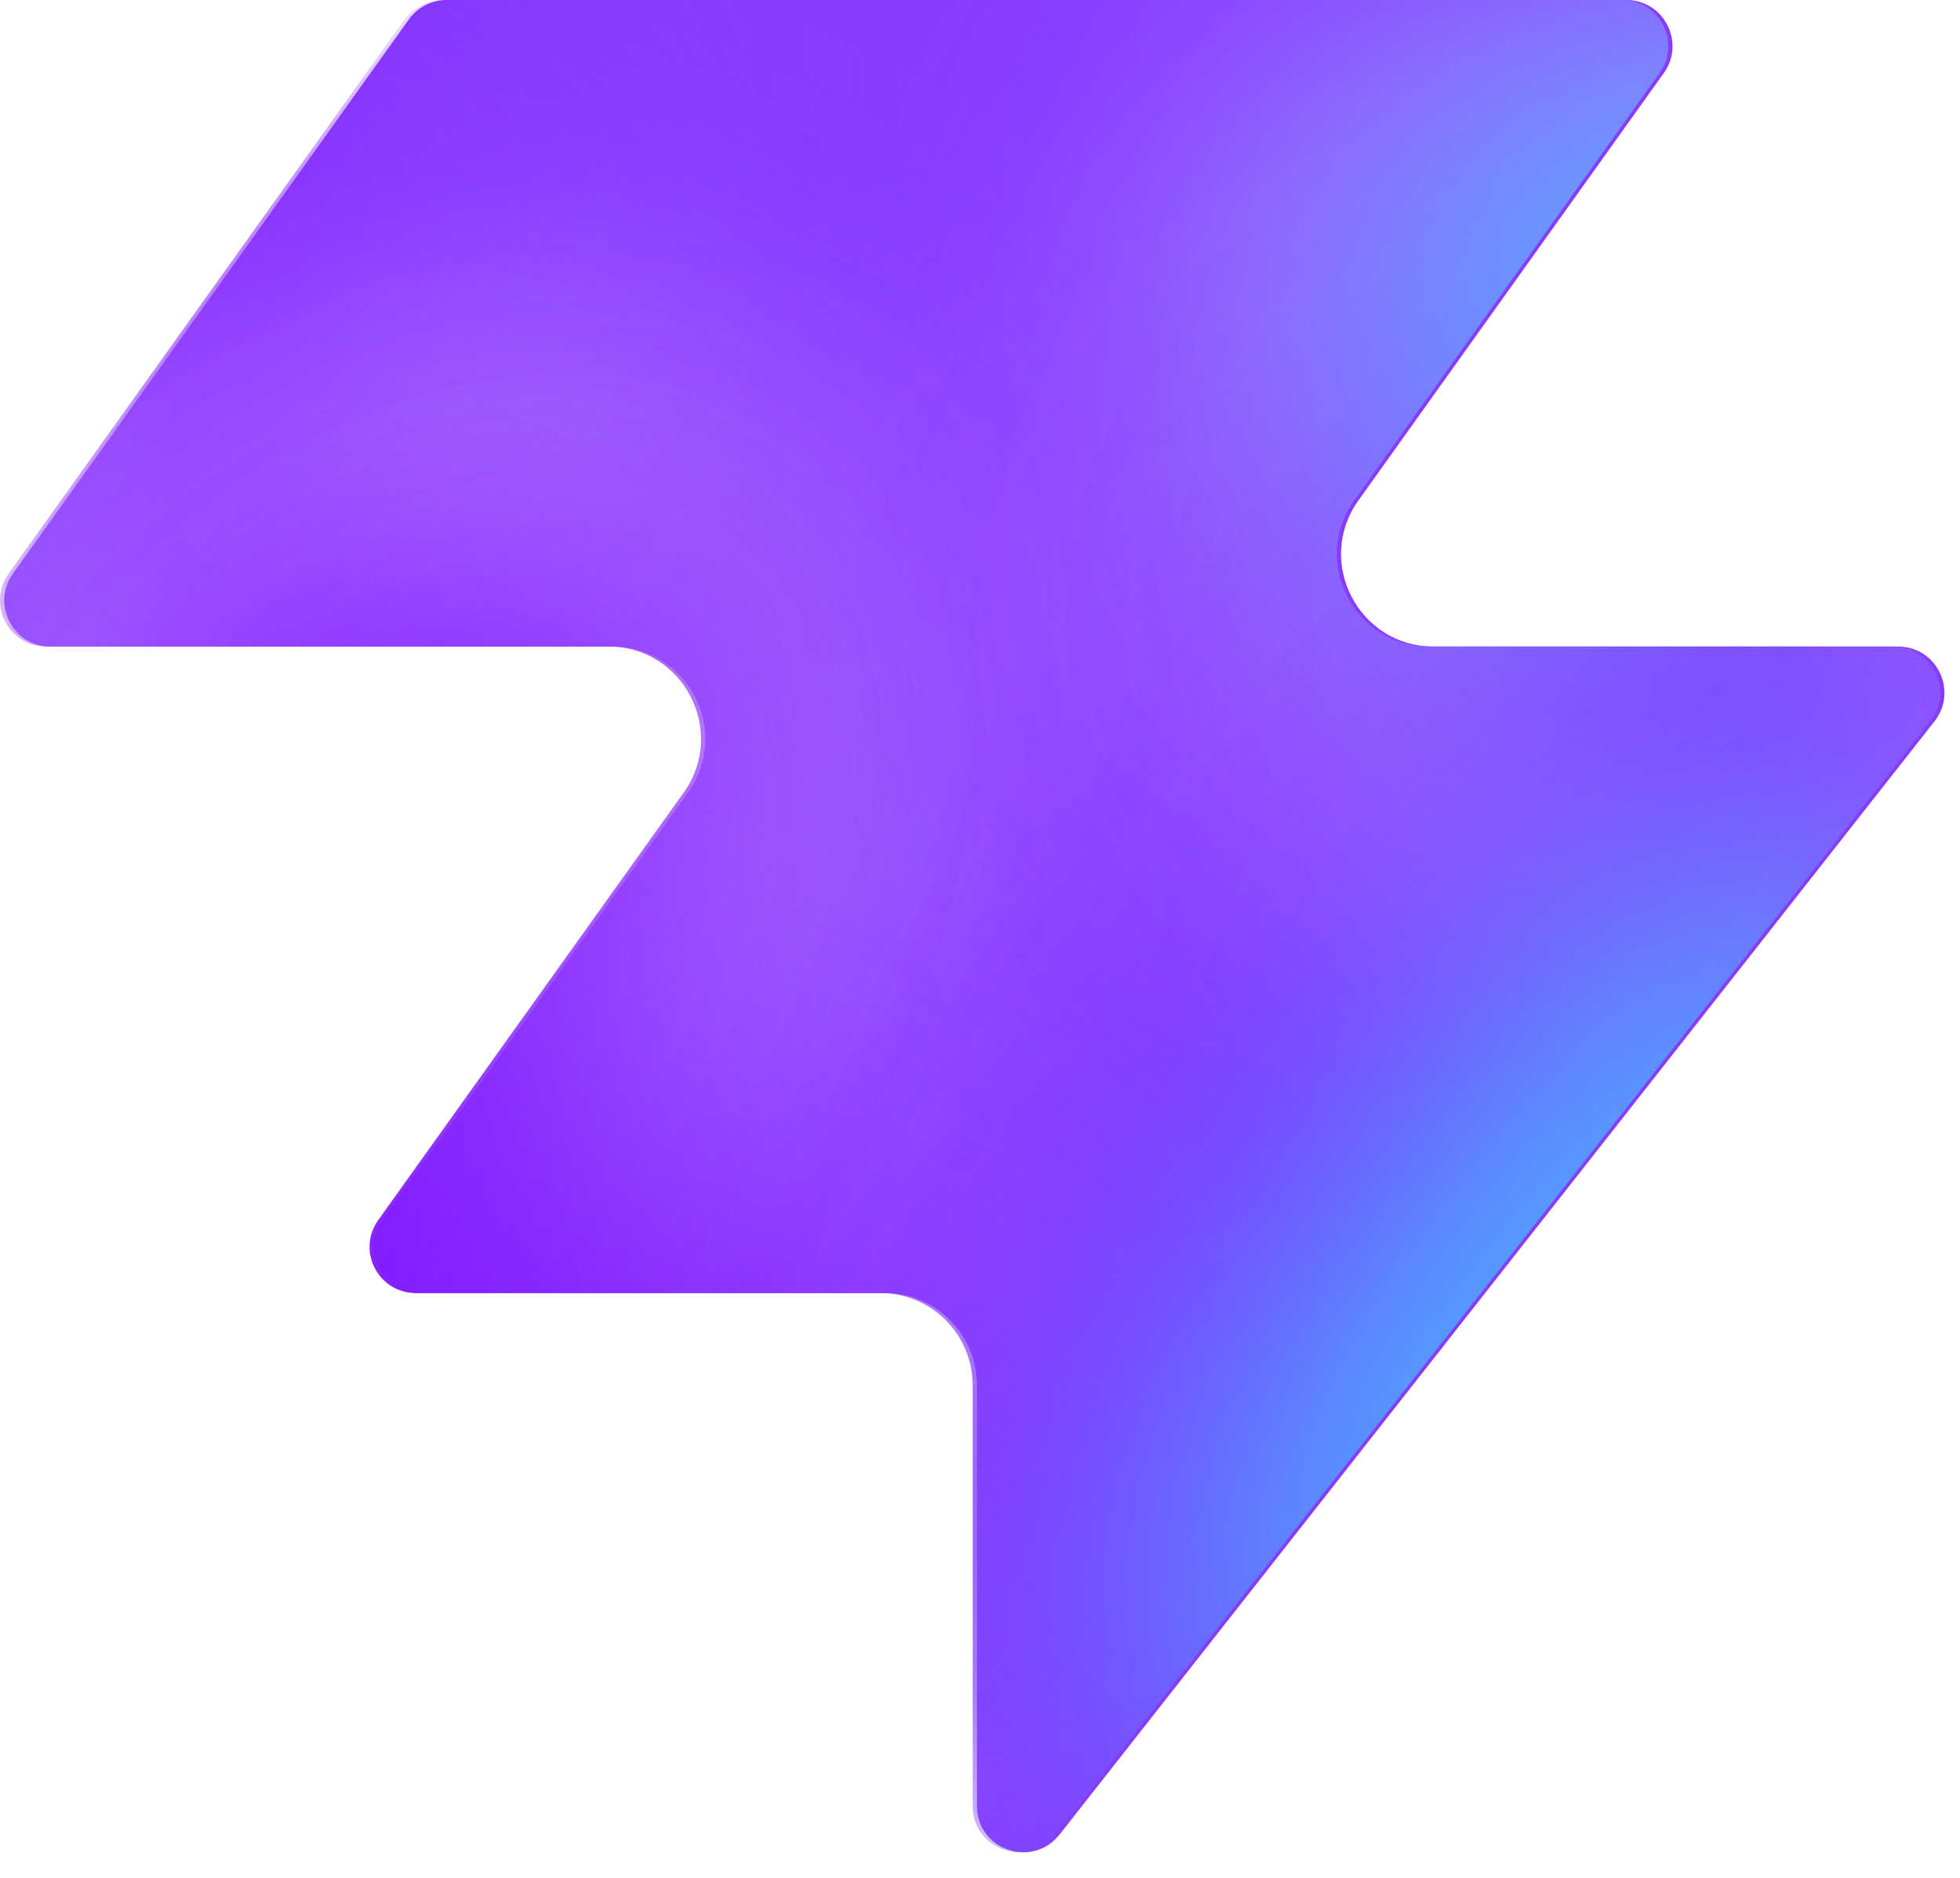
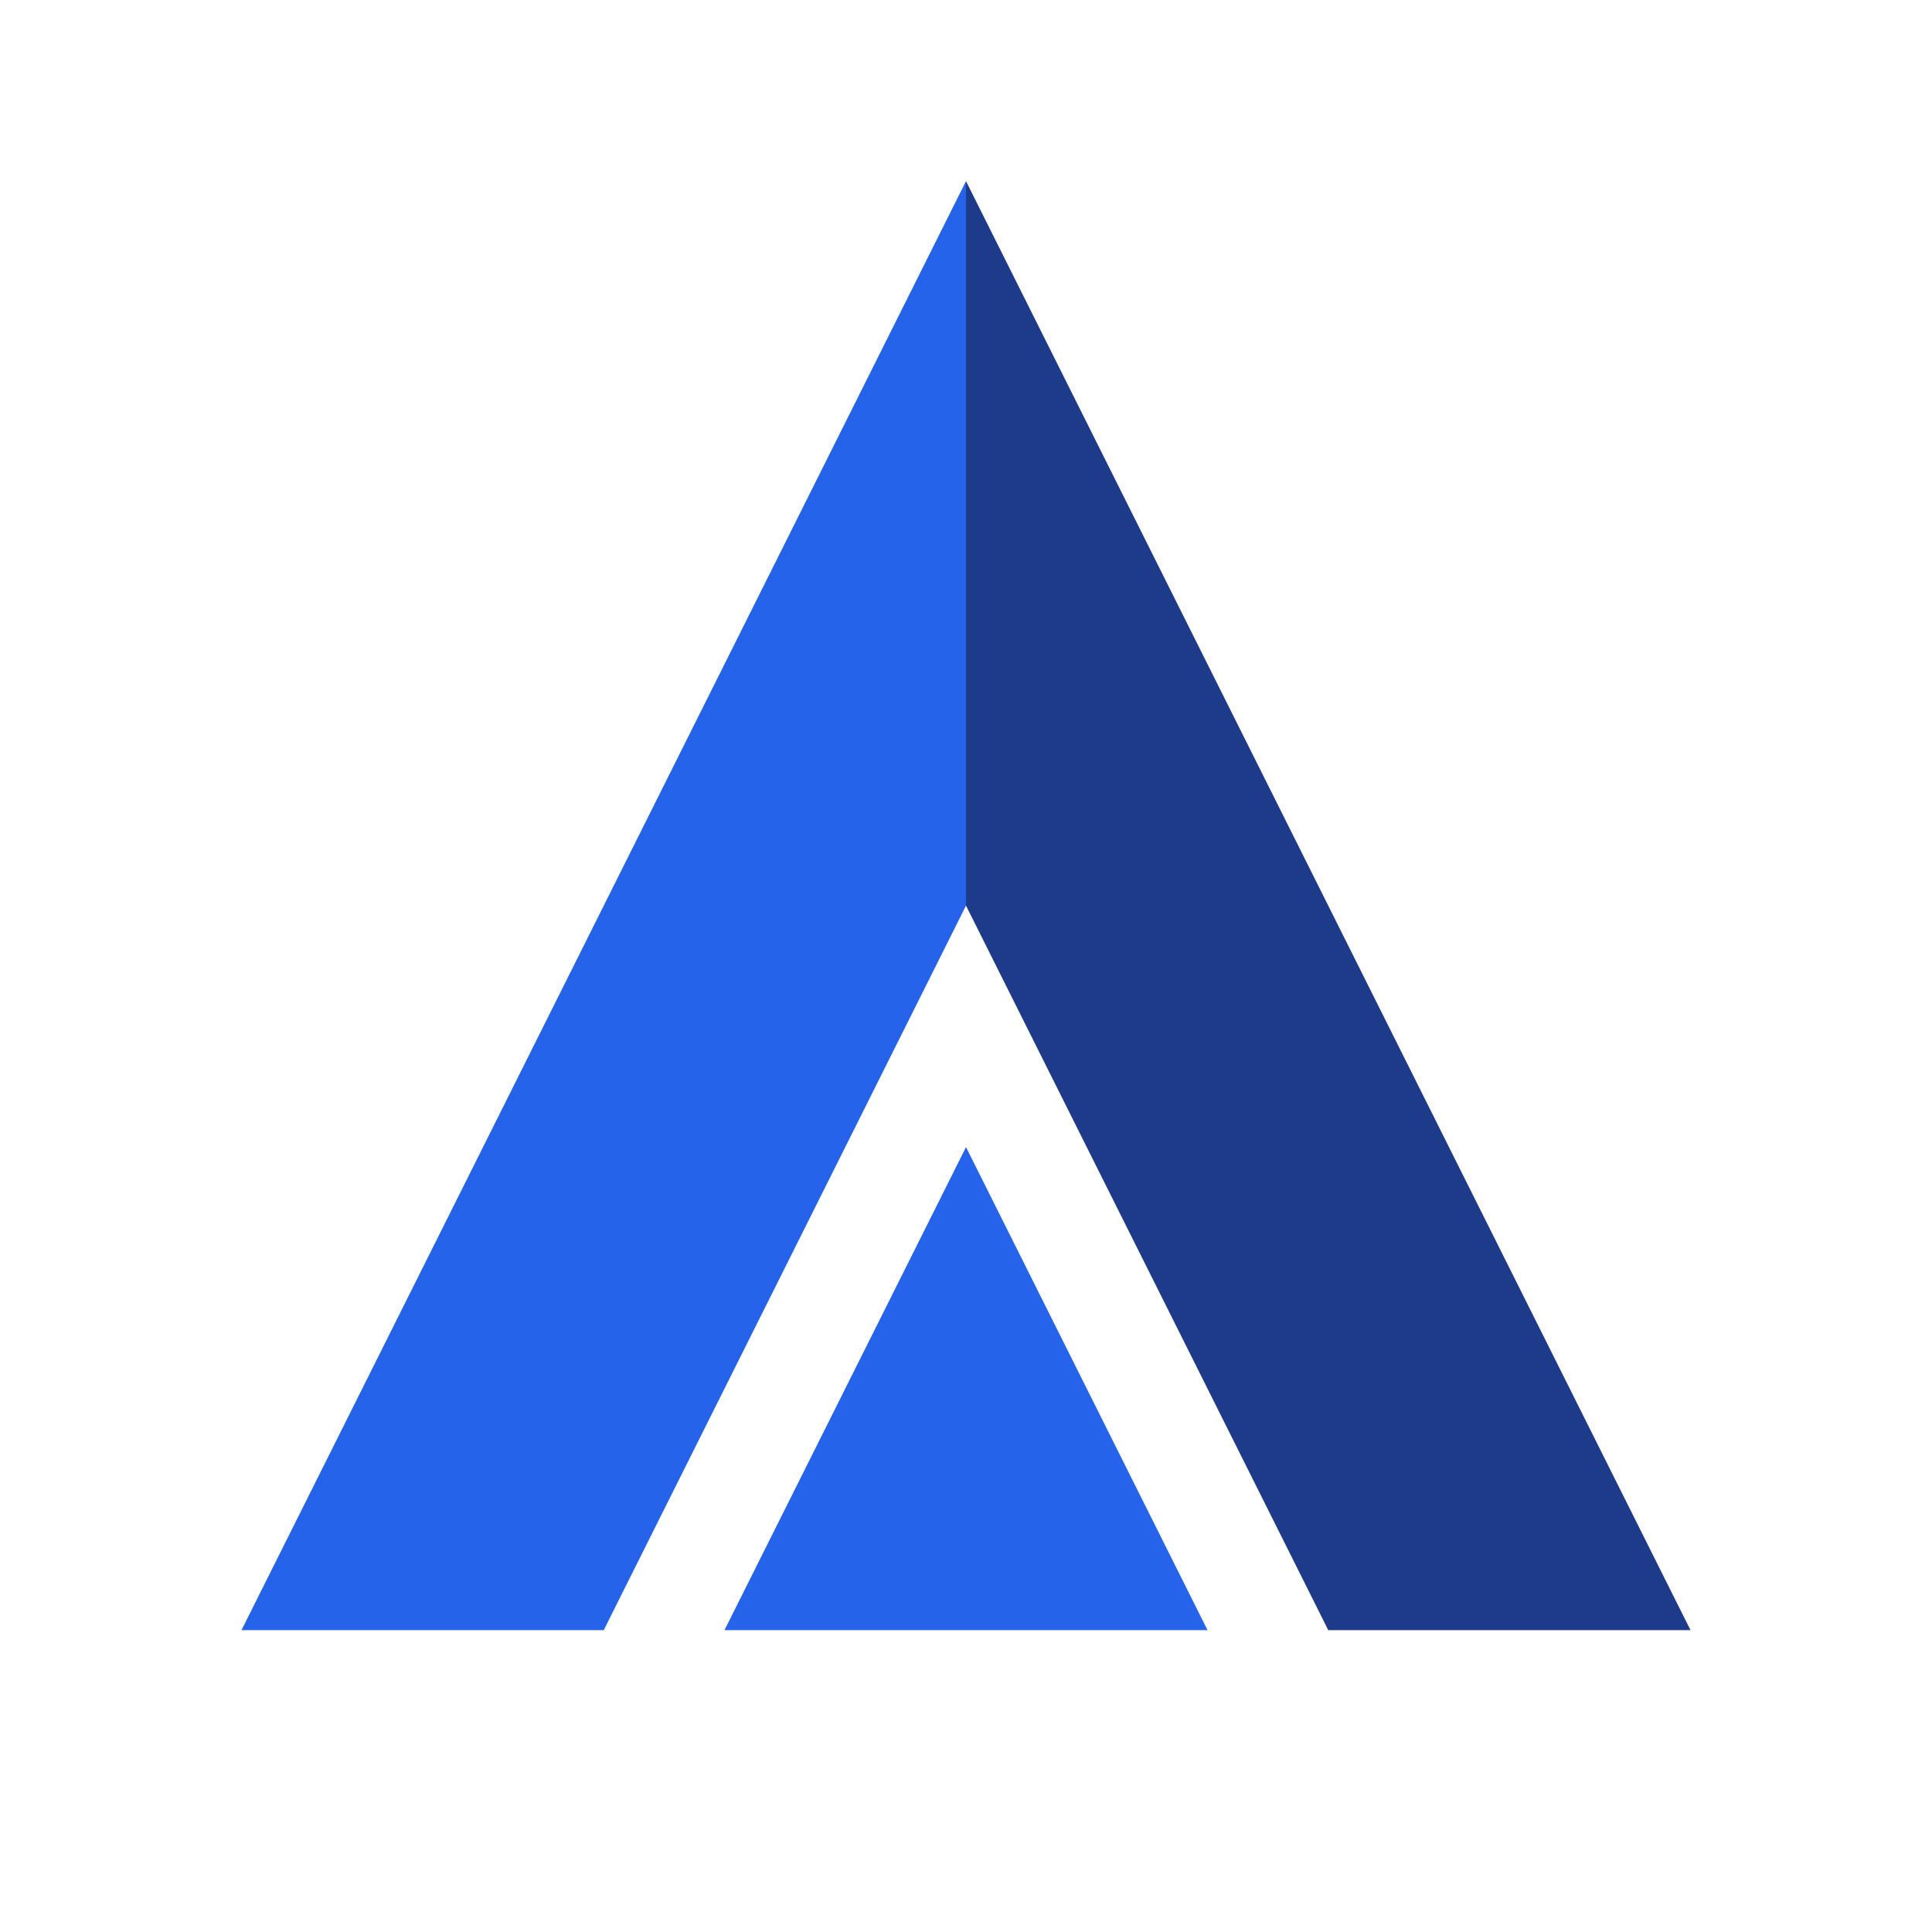
- <svg xmlns="http://www.w3.org/2000/svg" width="48" height="46" fill="none" viewBox="0 0 48 46">
-   <path fill="#863bff" d="M25.946 44.938c-.664.845-2.021.375-2.021-.698V33.937a2.26 2.26 0 0 0-2.262-2.262H10.287c-.92 0-1.456-1.04-.92-1.788l7.48-10.471c1.07-1.497 0-3.578-1.842-3.578H1.237c-.92 0-1.456-1.04-.92-1.788L10.013.474c.214-.297.556-.474.92-.474h28.894c.92 0 1.456 1.04.92 1.788l-7.48 10.471c-1.07 1.498 0 3.579 1.842 3.579h11.377c.943 0 1.473 1.088.89 1.83L25.947 44.94z" style="fill:#863bff;fill:color(display-p3 .525 .23 1);fill-opacity:1" />
-   <mask id="a" width="48" height="46" x="0" y="0" maskUnits="userSpaceOnUse" style="mask-type:alpha">
-     <path fill="#000" d="M25.842 44.938c-.664.844-2.021.375-2.021-.698V33.937a2.26 2.26 0 0 0-2.262-2.262H10.183c-.92 0-1.456-1.04-.92-1.788l7.48-10.471c1.07-1.498 0-3.579-1.842-3.579H1.133c-.92 0-1.456-1.04-.92-1.787L9.91.473c.214-.297.556-.474.92-.474h28.894c.92 0 1.456 1.04.92 1.788l-7.48 10.471c-1.07 1.498 0 3.578 1.842 3.578h11.377c.943 0 1.473 1.088.89 1.832L25.843 44.94z" style="fill:#000;fill-opacity:1" />
-   </mask>
-   <g mask="url(#a)">
-     <g filter="url(#b)">
-       <ellipse cx="5.508" cy="14.704" fill="#ede6ff" rx="5.508" ry="14.704" style="fill:#ede6ff;fill:color(display-p3 .927 .903 1);fill-opacity:1" transform="matrix(.00324 1 1 -.00324 -4.47 31.516)" />
-     </g>
-     <g filter="url(#c)">
-       <ellipse cx="10.399" cy="29.851" fill="#ede6ff" rx="10.399" ry="29.851" style="fill:#ede6ff;fill:color(display-p3 .927 .903 1);fill-opacity:1" transform="matrix(.00324 1 1 -.00324 -39.328 7.883)" />
-     </g>
-     <g filter="url(#d)">
-       <ellipse cx="5.508" cy="30.487" fill="#7e14ff" rx="5.508" ry="30.487" style="fill:#7e14ff;fill:color(display-p3 .492 .077 1);fill-opacity:1" transform="rotate(89.814 -25.913 -14.639)scale(1 -1)" />
-     </g>
-     <g filter="url(#e)">
-       <ellipse cx="5.508" cy="30.599" fill="#7e14ff" rx="5.508" ry="30.599" style="fill:#7e14ff;fill:color(display-p3 .492 .077 1);fill-opacity:1" transform="rotate(89.814 -32.644 -3.334)scale(1 -1)" />
-     </g>
-     <g filter="url(#f)">
-       <ellipse cx="5.508" cy="30.599" fill="#7e14ff" rx="5.508" ry="30.599" style="fill:#7e14ff;fill:color(display-p3 .492 .077 1);fill-opacity:1" transform="matrix(.00324 1 1 -.00324 -34.34 30.47)" />
-     </g>
-     <g filter="url(#g)">
-       <ellipse cx="14.072" cy="22.078" fill="#ede6ff" rx="14.072" ry="22.078" style="fill:#ede6ff;fill:color(display-p3 .927 .903 1);fill-opacity:1" transform="rotate(93.35 24.506 48.493)scale(-1 1)" />
-     </g>
-     <g filter="url(#h)">
-       <ellipse cx="3.47" cy="21.501" fill="#7e14ff" rx="3.47" ry="21.501" style="fill:#7e14ff;fill:color(display-p3 .492 .077 1);fill-opacity:1" transform="rotate(89.009 28.708 47.59)scale(-1 1)" />
-     </g>
-     <g filter="url(#i)">
-       <ellipse cx="3.47" cy="21.501" fill="#7e14ff" rx="3.47" ry="21.501" style="fill:#7e14ff;fill:color(display-p3 .492 .077 1);fill-opacity:1" transform="rotate(89.009 28.708 47.59)scale(-1 1)" />
-     </g>
-     <g filter="url(#j)">
-       <ellipse cx=".387" cy="8.972" fill="#7e14ff" rx="4.407" ry="29.108" style="fill:#7e14ff;fill:color(display-p3 .492 .077 1);fill-opacity:1" transform="rotate(39.51 .387 8.972)" />
-     </g>
-     <g filter="url(#k)">
-       <ellipse cx="47.523" cy="-6.092" fill="#7e14ff" rx="4.407" ry="29.108" style="fill:#7e14ff;fill:color(display-p3 .492 .077 1);fill-opacity:1" transform="rotate(37.892 47.523 -6.092)" />
-     </g>
-     <g filter="url(#l)">
-       <ellipse cx="41.412" cy="6.333" fill="#47bfff" rx="5.971" ry="9.665" style="fill:#47bfff;fill:color(display-p3 .28 .748 1);fill-opacity:1" transform="rotate(37.892 41.412 6.333)" />
-     </g>
-     <g filter="url(#m)">
-       <ellipse cx="-1.879" cy="38.332" fill="#7e14ff" rx="4.407" ry="29.108" style="fill:#7e14ff;fill:color(display-p3 .492 .077 1);fill-opacity:1" transform="rotate(37.892 -1.88 38.332)" />
-     </g>
-     <g filter="url(#n)">
-       <ellipse cx="-1.879" cy="38.332" fill="#7e14ff" rx="4.407" ry="29.108" style="fill:#7e14ff;fill:color(display-p3 .492 .077 1);fill-opacity:1" transform="rotate(37.892 -1.88 38.332)" />
-     </g>
-     <g filter="url(#o)">
-       <ellipse cx="35.651" cy="29.907" fill="#7e14ff" rx="4.407" ry="29.108" style="fill:#7e14ff;fill:color(display-p3 .492 .077 1);fill-opacity:1" transform="rotate(37.892 35.651 29.907)" />
-     </g>
-     <g filter="url(#p)">
-       <ellipse cx="38.418" cy="32.4" fill="#47bfff" rx="5.971" ry="15.297" style="fill:#47bfff;fill:color(display-p3 .28 .748 1);fill-opacity:1" transform="rotate(37.892 38.418 32.4)" />
-     </g>
-   </g>
-   <defs>
-     <filter id="b" width="60.045" height="41.654" x="-19.77" y="16.149" color-interpolation-filters="sRGB" filterUnits="userSpaceOnUse">
-       <feFlood flood-opacity="0" result="BackgroundImageFix" />
-       <feBlend in="SourceGraphic" in2="BackgroundImageFix" result="shape" />
-       <feGaussianBlur result="effect1_foregroundBlur_2002_17158" stdDeviation="7.659" />
-     </filter>
-     <filter id="c" width="90.34" height="51.437" x="-54.613" y="-7.533" color-interpolation-filters="sRGB" filterUnits="userSpaceOnUse">
-       <feFlood flood-opacity="0" result="BackgroundImageFix" />
-       <feBlend in="SourceGraphic" in2="BackgroundImageFix" result="shape" />
-       <feGaussianBlur result="effect1_foregroundBlur_2002_17158" stdDeviation="7.659" />
-     </filter>
-     <filter id="d" width="79.355" height="29.4" x="-49.64" y="2.03" color-interpolation-filters="sRGB" filterUnits="userSpaceOnUse">
-       <feFlood flood-opacity="0" result="BackgroundImageFix" />
-       <feBlend in="SourceGraphic" in2="BackgroundImageFix" result="shape" />
-       <feGaussianBlur result="effect1_foregroundBlur_2002_17158" stdDeviation="4.596" />
-     </filter>
-     <filter id="e" width="79.579" height="29.4" x="-45.045" y="20.029" color-interpolation-filters="sRGB" filterUnits="userSpaceOnUse">
-       <feFlood flood-opacity="0" result="BackgroundImageFix" />
-       <feBlend in="SourceGraphic" in2="BackgroundImageFix" result="shape" />
-       <feGaussianBlur result="effect1_foregroundBlur_2002_17158" stdDeviation="4.596" />
-     </filter>
-     <filter id="f" width="79.579" height="29.4" x="-43.513" y="21.178" color-interpolation-filters="sRGB" filterUnits="userSpaceOnUse">
-       <feFlood flood-opacity="0" result="BackgroundImageFix" />
-       <feBlend in="SourceGraphic" in2="BackgroundImageFix" result="shape" />
-       <feGaussianBlur result="effect1_foregroundBlur_2002_17158" stdDeviation="4.596" />
-     </filter>
-     <filter id="g" width="74.749" height="58.852" x="15.756" y="-17.901" color-interpolation-filters="sRGB" filterUnits="userSpaceOnUse">
-       <feFlood flood-opacity="0" result="BackgroundImageFix" />
-       <feBlend in="SourceGraphic" in2="BackgroundImageFix" result="shape" />
-       <feGaussianBlur result="effect1_foregroundBlur_2002_17158" stdDeviation="7.659" />
-     </filter>
-     <filter id="h" width="61.377" height="25.362" x="23.548" y="2.284" color-interpolation-filters="sRGB" filterUnits="userSpaceOnUse">
-       <feFlood flood-opacity="0" result="BackgroundImageFix" />
-       <feBlend in="SourceGraphic" in2="BackgroundImageFix" result="shape" />
-       <feGaussianBlur result="effect1_foregroundBlur_2002_17158" stdDeviation="4.596" />
-     </filter>
-     <filter id="i" width="61.377" height="25.362" x="23.548" y="2.284" color-interpolation-filters="sRGB" filterUnits="userSpaceOnUse">
-       <feFlood flood-opacity="0" result="BackgroundImageFix" />
-       <feBlend in="SourceGraphic" in2="BackgroundImageFix" result="shape" />
-       <feGaussianBlur result="effect1_foregroundBlur_2002_17158" stdDeviation="4.596" />
-     </filter>
-     <filter id="j" width="56.045" height="63.649" x="-27.636" y="-22.853" color-interpolation-filters="sRGB" filterUnits="userSpaceOnUse">
-       <feFlood flood-opacity="0" result="BackgroundImageFix" />
-       <feBlend in="SourceGraphic" in2="BackgroundImageFix" result="shape" />
-       <feGaussianBlur result="effect1_foregroundBlur_2002_17158" stdDeviation="4.596" />
-     </filter>
-     <filter id="k" width="54.814" height="64.646" x="20.116" y="-38.415" color-interpolation-filters="sRGB" filterUnits="userSpaceOnUse">
-       <feFlood flood-opacity="0" result="BackgroundImageFix" />
-       <feBlend in="SourceGraphic" in2="BackgroundImageFix" result="shape" />
-       <feGaussianBlur result="effect1_foregroundBlur_2002_17158" stdDeviation="4.596" />
-     </filter>
-     <filter id="l" width="33.541" height="35.313" x="24.641" y="-11.323" color-interpolation-filters="sRGB" filterUnits="userSpaceOnUse">
-       <feFlood flood-opacity="0" result="BackgroundImageFix" />
-       <feBlend in="SourceGraphic" in2="BackgroundImageFix" result="shape" />
-       <feGaussianBlur result="effect1_foregroundBlur_2002_17158" stdDeviation="4.596" />
-     </filter>
-     <filter id="m" width="54.814" height="64.646" x="-29.286" y="6.009" color-interpolation-filters="sRGB" filterUnits="userSpaceOnUse">
-       <feFlood flood-opacity="0" result="BackgroundImageFix" />
-       <feBlend in="SourceGraphic" in2="BackgroundImageFix" result="shape" />
-       <feGaussianBlur result="effect1_foregroundBlur_2002_17158" stdDeviation="4.596" />
-     </filter>
-     <filter id="n" width="54.814" height="64.646" x="-29.286" y="6.009" color-interpolation-filters="sRGB" filterUnits="userSpaceOnUse">
-       <feFlood flood-opacity="0" result="BackgroundImageFix" />
-       <feBlend in="SourceGraphic" in2="BackgroundImageFix" result="shape" />
-       <feGaussianBlur result="effect1_foregroundBlur_2002_17158" stdDeviation="4.596" />
-     </filter>
-     <filter id="o" width="54.814" height="64.646" x="8.244" y="-2.416" color-interpolation-filters="sRGB" filterUnits="userSpaceOnUse">
-       <feFlood flood-opacity="0" result="BackgroundImageFix" />
-       <feBlend in="SourceGraphic" in2="BackgroundImageFix" result="shape" />
-       <feGaussianBlur result="effect1_foregroundBlur_2002_17158" stdDeviation="4.596" />
-     </filter>
-     <filter id="p" width="39.409" height="43.623" x="18.713" y="10.588" color-interpolation-filters="sRGB" filterUnits="userSpaceOnUse">
-       <feFlood flood-opacity="0" result="BackgroundImageFix" />
-       <feBlend in="SourceGraphic" in2="BackgroundImageFix" result="shape" />
-       <feGaussianBlur result="effect1_foregroundBlur_2002_17158" stdDeviation="4.596" />
-     </filter>
-   </defs>
+ <svg xmlns="http://www.w3.org/2000/svg" viewBox="0 0 256 256" width="100%" height="100%">
+   <path d="M128 24 L32 216 H80 L128 120 Z" fill="#2563EB" />
+   <path d="M128 24 L128 120 L176 216 H224 Z" fill="#1E3A8A" />
+   <path d="M128 152 L96 216 H160 Z" fill="#2563EB" />
</svg>
